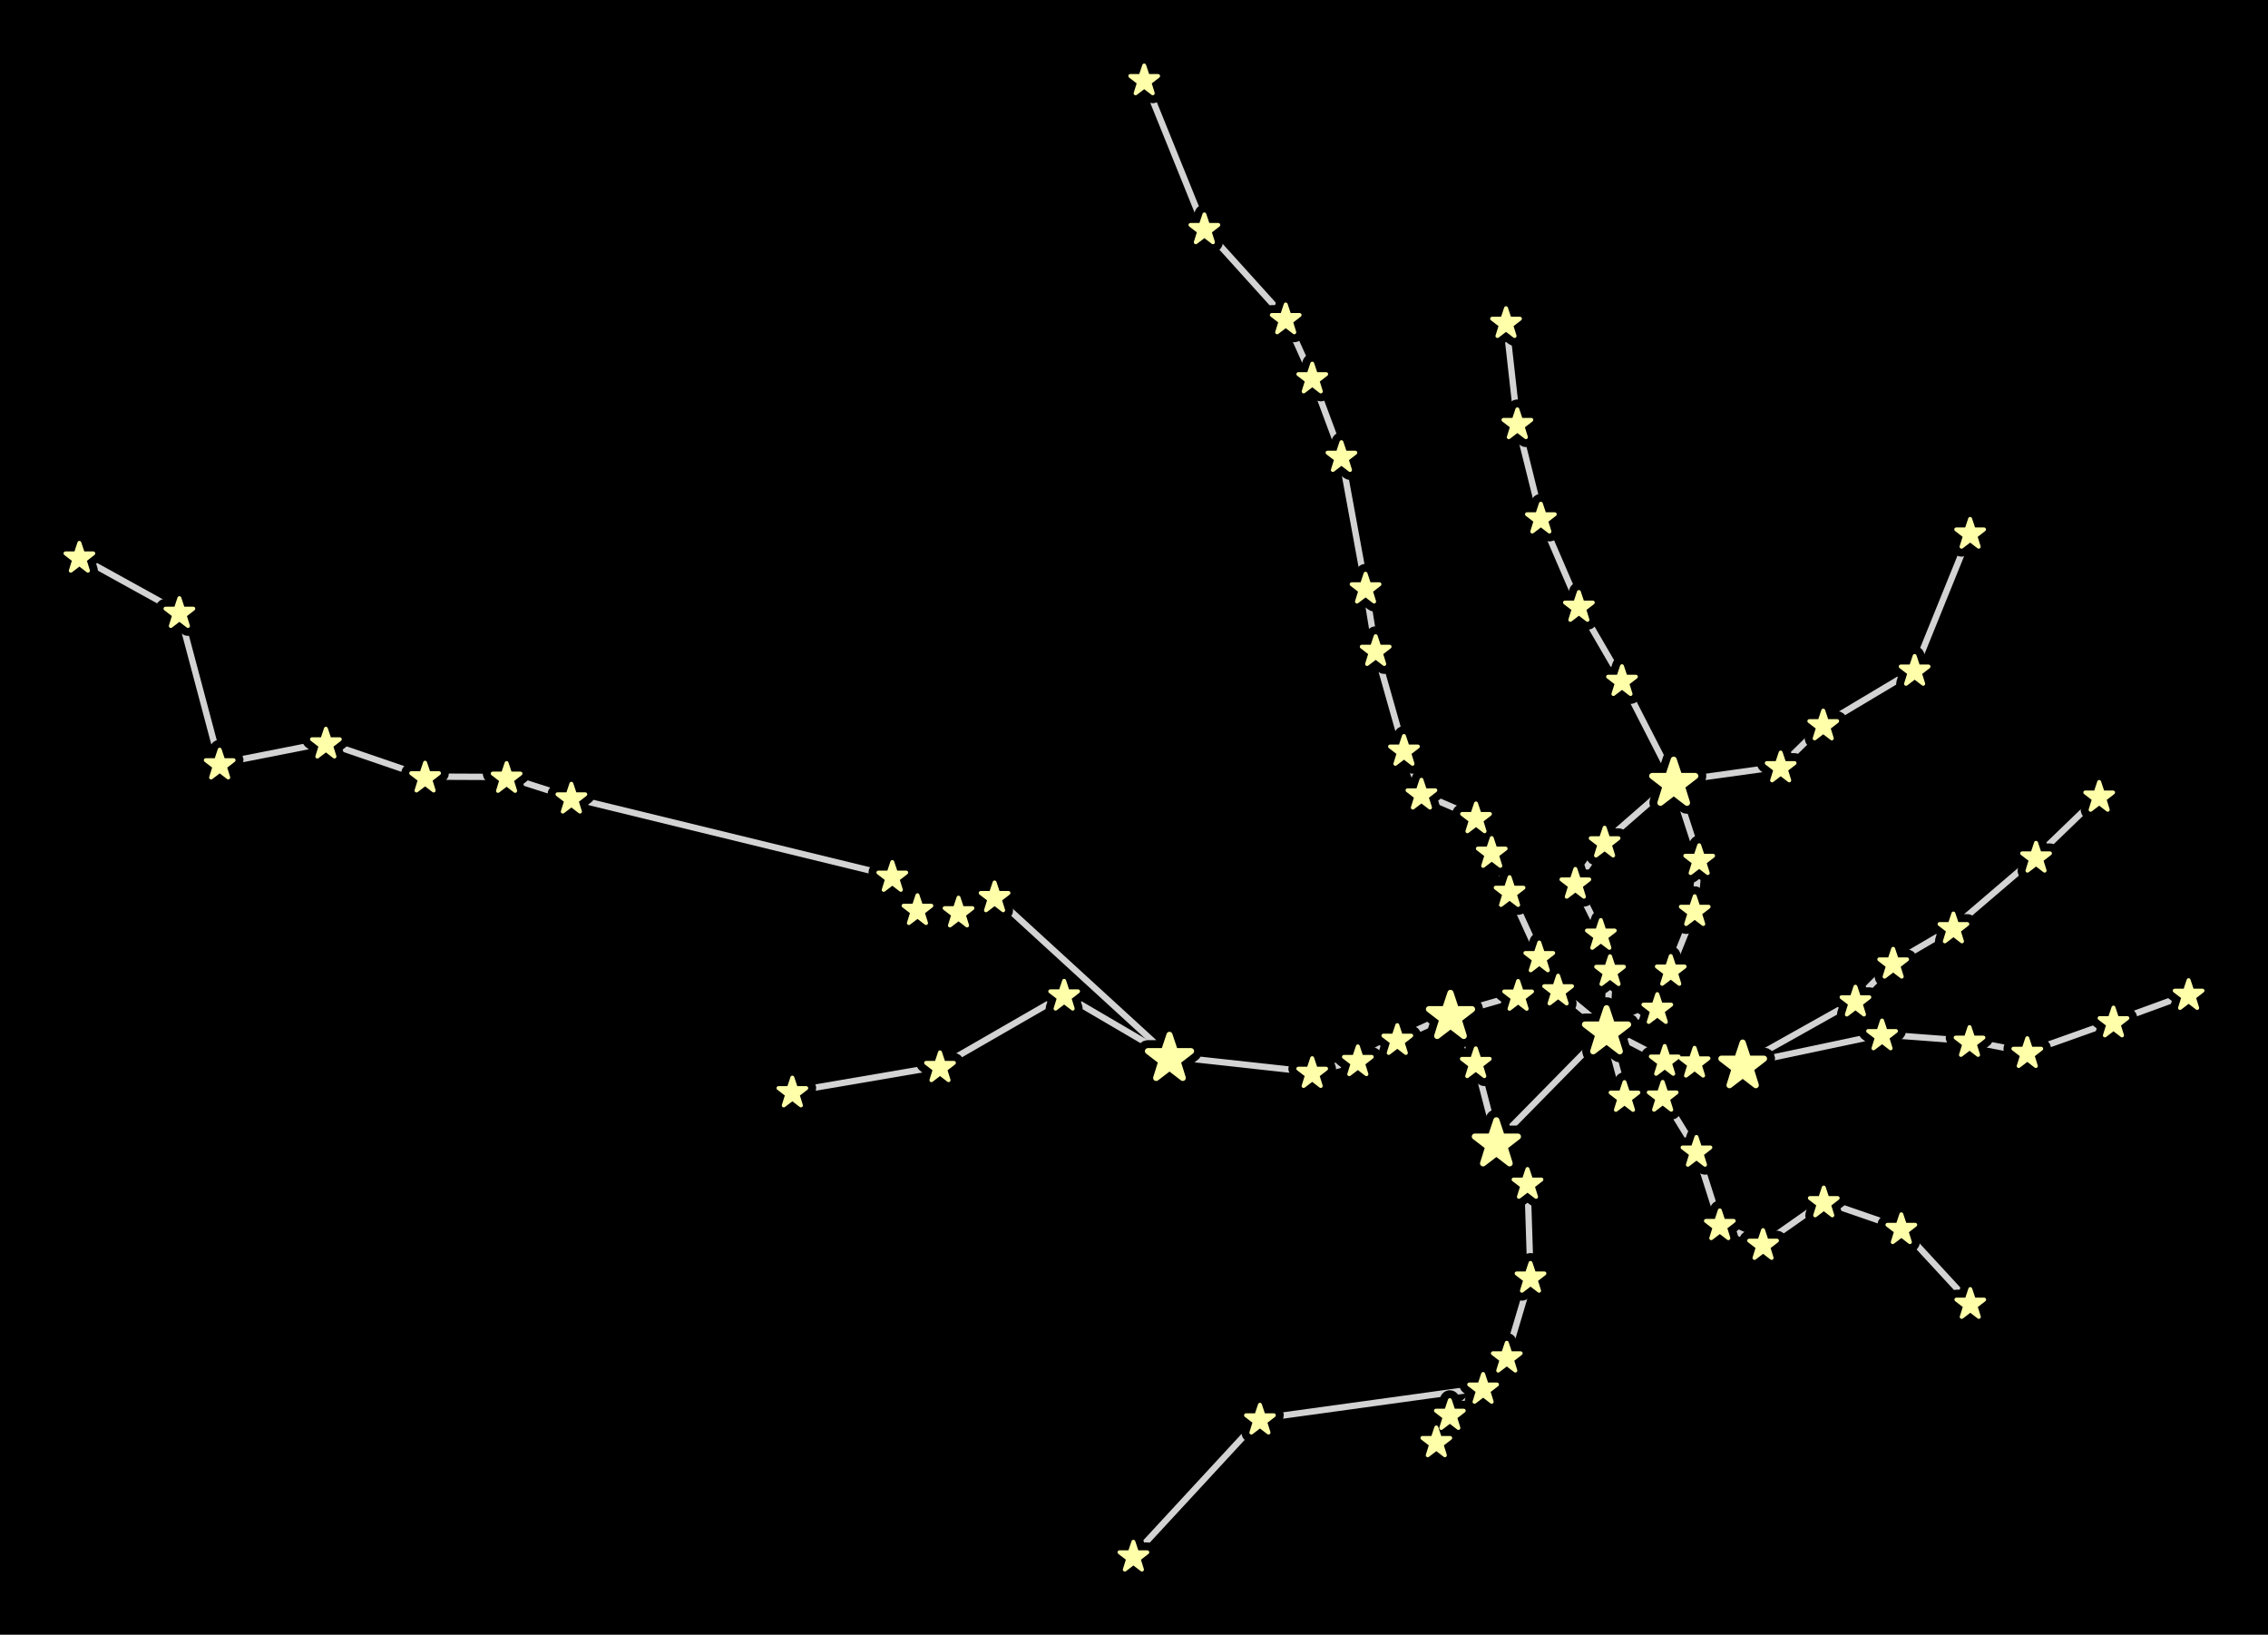
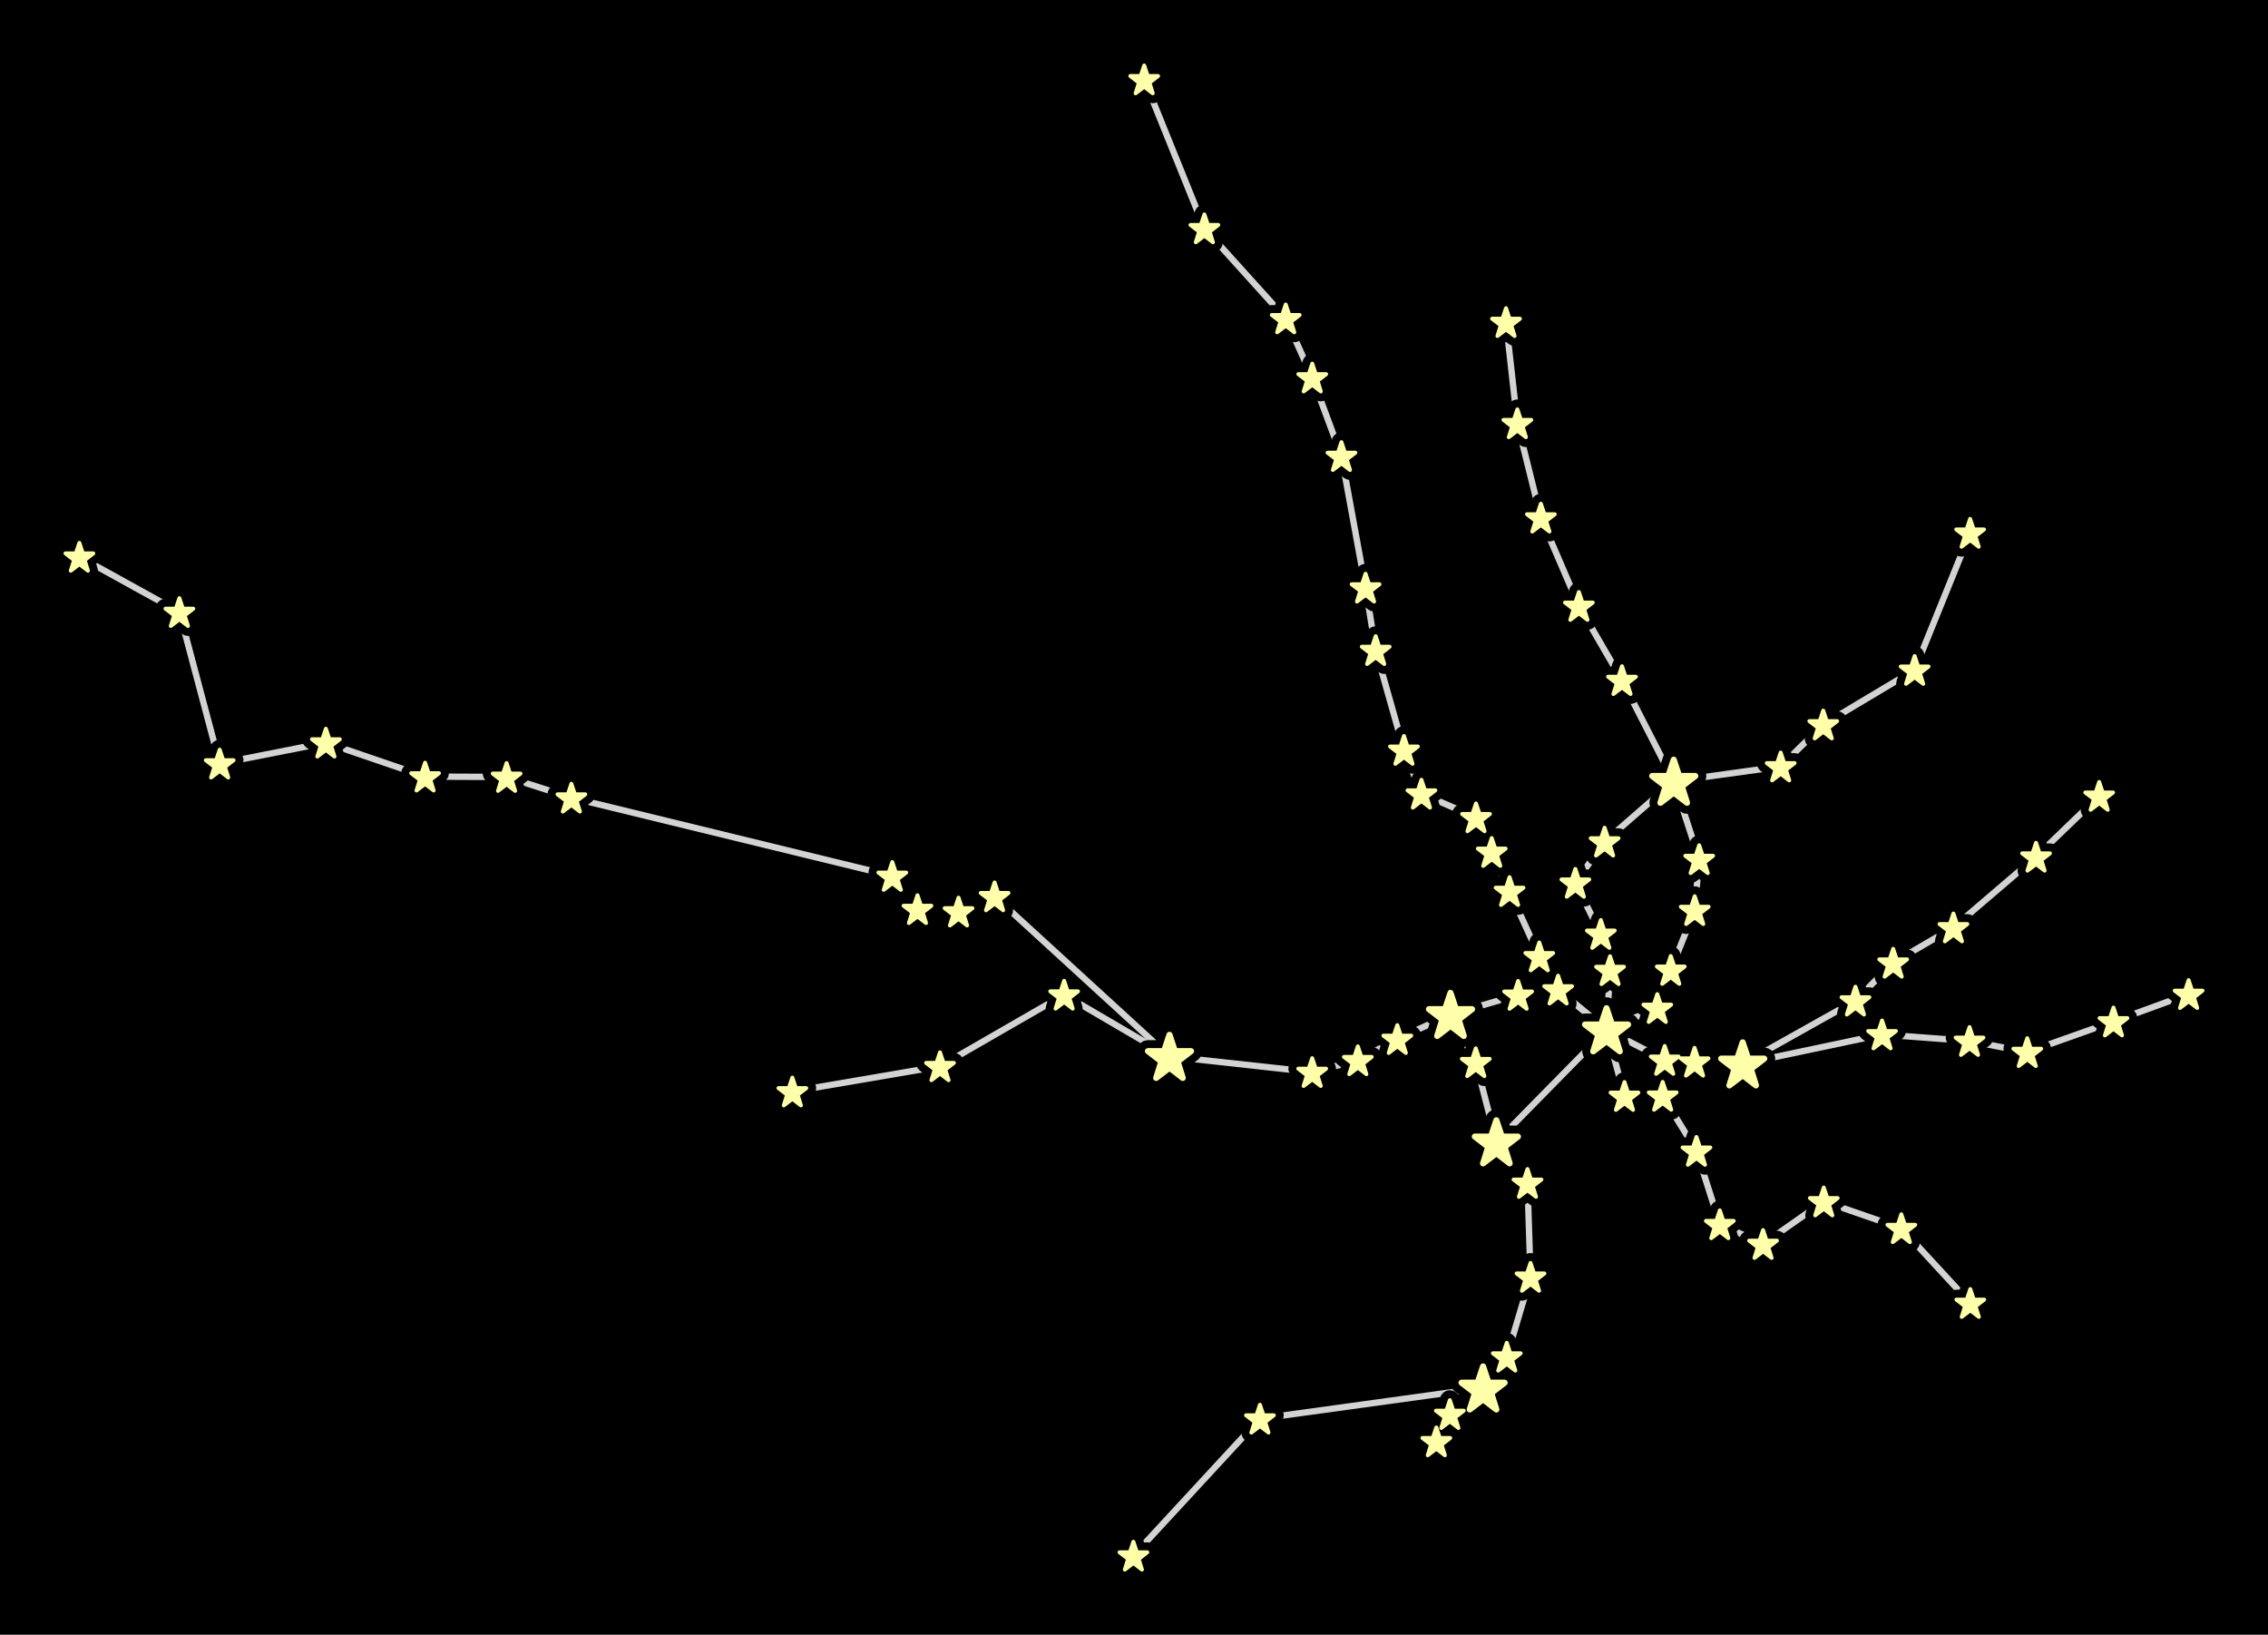
<svg xmlns="http://www.w3.org/2000/svg" width="3000" height="2162" viewBox="0 0 3000 2162">
  <defs>
    <path id="star" d="M100,39.332c0-3.332-2.636-6.029-5.935-6.169c0.004-0.012,0.004-0.024,0.009-0.035H65.461L55.863,4.341 c-0.004,0-0.009,0.001-0.014,0.001C55.058,1.833,52.738,0,49.967,0c-2.938,0-5.384,2.048-6.023,4.789 c-0.007-0.001-0.015,0-0.021-0.002l-9.45,28.341H6.336c-0.048-0.001-0.092-0.014-0.139-0.014C2.773,33.113,0,35.888,0,39.31 c0,1.884,0.857,3.55,2.185,4.687c-0.007,0.01-0.011,0.021-0.019,0.031L26.24,62.535l-8.961,28.683 c-0.364,0.789-0.582,1.659-0.582,2.587c0,3.422,2.775,6.195,6.198,6.195c1.405,0,2.687-0.484,3.727-1.272 c0.011,0.01,0.025,0.017,0.036,0.026L50.027,80.84l22.536,17.317C73.688,99.294,75.245,100,76.97,100 c3.424,0,6.198-2.773,6.198-6.195c0-0.748-0.154-1.456-0.397-2.121c0.016-0.002,0.029-0.01,0.045-0.012l-9.077-29.016l23.718-18.332 c-0.002-0.001-0.005-0.003-0.007-0.005C98.988,43.192,100,41.386,100,39.332z" />
    <mask id="gaps" maskUnits="userSpaceOnUse" x="0" y="0" width="3000" height="2162">
      <rect width="3000" height="2162" fill="#fff" />
      <g fill="#000" stroke="#000" stroke-linejoin="round">
        <use href="#star" transform="translate(1478.2 2036.5) scale(0.42)" stroke-width="50.00" />
        <use href="#star" transform="translate(1878.9 1885.3) scale(0.42)" stroke-width="50.00" />
        <use href="#star" transform="translate(1645.6 1855.3) scale(0.42)" stroke-width="50.00" />
        <use href="#star" transform="translate(1896.8 1849.2) scale(0.42)" stroke-width="50.00" />
        <use href="#star" transform="translate(1972.1 1773.3) scale(0.42)" stroke-width="50.00" />
        <use href="#star" transform="translate(2585.2 1702.3) scale(0.42)" stroke-width="50.00" />
        <use href="#star" transform="translate(2003.5 1667.7) scale(0.42)" stroke-width="50.00" />
        <use href="#star" transform="translate(2311.1 1624.3) scale(0.42)" stroke-width="50.00" />
        <use href="#star" transform="translate(2494 1603.4) scale(0.42)" stroke-width="50.00" />
        <use href="#star" transform="translate(2253.9 1598.2) scale(0.42)" stroke-width="50.00" />
        <use href="#star" transform="translate(2391.4 1568) scale(0.42)" stroke-width="50.00" />
        <use href="#star" transform="translate(1999.5 1543.5) scale(0.42)" stroke-width="50.00" />
        <use href="#star" transform="translate(2223 1501.1) scale(0.42)" stroke-width="50.00" />
        <use href="#star" transform="translate(2127.8 1428.5) scale(0.42)" stroke-width="50.00" />
        <use href="#star" transform="translate(2178.3 1428.3) scale(0.42)" stroke-width="50.00" />
        <use href="#star" transform="translate(1027.1 1422.6) scale(0.42)" stroke-width="50.00" />
        <use href="#star" transform="translate(1714.7 1396.9) scale(0.42)" stroke-width="50.00" />
        <use href="#star" transform="translate(1222.4 1389.2) scale(0.42)" stroke-width="50.00" />
        <use href="#star" transform="translate(1931.1 1383.9) scale(0.42)" stroke-width="50.00" />
        <use href="#star" transform="translate(2220.5 1383.2) scale(0.42)" stroke-width="50.00" />
        <use href="#star" transform="translate(1775.1 1381.3) scale(0.42)" stroke-width="50.00" />
        <use href="#star" transform="translate(2181 1380.8) scale(0.42)" stroke-width="50.00" />
        <use href="#star" transform="translate(2660.6 1370.5) scale(0.42)" stroke-width="50.00" />
        <use href="#star" transform="translate(2584.2 1355.8) scale(0.42)" stroke-width="50.00" />
        <use href="#star" transform="translate(1827.3 1353.2) scale(0.42)" stroke-width="50.00" />
        <use href="#star" transform="translate(2468.5 1347.1) scale(0.42)" stroke-width="50.00" />
        <use href="#star" transform="translate(2774.6 1330) scale(0.42)" stroke-width="50.00" />
        <use href="#star" transform="translate(2171.2 1312.2) scale(0.42)" stroke-width="50.00" />
        <use href="#star" transform="translate(2433.3 1302.4) scale(0.42)" stroke-width="50.00" />
        <use href="#star" transform="translate(1987.1 1294.8) scale(0.42)" stroke-width="50.00" />
        <use href="#star" transform="translate(1386.6 1294.6) scale(0.42)" stroke-width="50.00" />
        <use href="#star" transform="translate(2874 1293.7) scale(0.42)" stroke-width="50.00" />
        <use href="#star" transform="translate(2040 1287.8) scale(0.42)" stroke-width="50.00" />
        <use href="#star" transform="translate(2108.7 1262.1) scale(0.42)" stroke-width="50.00" />
        <use href="#star" transform="translate(2189 1261.8) scale(0.42)" stroke-width="50.00" />
        <use href="#star" transform="translate(2483.2 1252.3) scale(0.42)" stroke-width="50.00" />
        <use href="#star" transform="translate(2015.1 1243.9) scale(0.42)" stroke-width="50.00" />
        <use href="#star" transform="translate(2096.5 1214.2) scale(0.42)" stroke-width="50.00" />
        <use href="#star" transform="translate(2562.9 1205.6) scale(0.42)" stroke-width="50.00" />
        <use href="#star" transform="translate(1246.9 1184.6) scale(0.42)" stroke-width="50.00" />
        <use href="#star" transform="translate(2220.7 1182.7) scale(0.42)" stroke-width="50.00" />
        <use href="#star" transform="translate(1192.6 1181.4) scale(0.42)" stroke-width="50.00" />
        <use href="#star" transform="translate(1294.6 1164.5) scale(0.42)" stroke-width="50.00" />
        <use href="#star" transform="translate(1975.8 1157.5) scale(0.42)" stroke-width="50.00" />
        <use href="#star" transform="translate(2062.8 1146.6) scale(0.42)" stroke-width="50.00" />
        <use href="#star" transform="translate(1159.3 1137.5) scale(0.42)" stroke-width="50.00" />
        <use href="#star" transform="translate(2226.6 1115.3) scale(0.42)" stroke-width="50.00" />
        <use href="#star" transform="translate(2672.2 1112.1) scale(0.42)" stroke-width="50.00" />
        <use href="#star" transform="translate(1952.2 1105.8) scale(0.42)" stroke-width="50.00" />
        <use href="#star" transform="translate(2101.5 1092.1) scale(0.42)" stroke-width="50.00" />
        <use href="#star" transform="translate(1931.4 1060) scale(0.42)" stroke-width="50.00" />
        <use href="#star" transform="translate(734.8 1034) scale(0.42)" stroke-width="50.00" />
        <use href="#star" transform="translate(2755.7 1031.6) scale(0.42)" stroke-width="50.00" />
        <use href="#star" transform="translate(1859.2 1028.7) scale(0.42)" stroke-width="50.00" />
        <use href="#star" transform="translate(649.1 1006.6) scale(0.42)" stroke-width="50.00" />
        <use href="#star" transform="translate(541.3 1006.1) scale(0.42)" stroke-width="50.00" />
        <use href="#star" transform="translate(2334.4 992.7) scale(0.42)" stroke-width="50.00" />
        <use href="#star" transform="translate(269.6 988.9) scale(0.42)" stroke-width="50.00" />
        <use href="#star" transform="translate(1836.1 970.8) scale(0.42)" stroke-width="50.00" />
        <use href="#star" transform="translate(410.1 961.2) scale(0.42)" stroke-width="50.00" />
        <use href="#star" transform="translate(2390.7 937.2) scale(0.42)" stroke-width="50.00" />
        <use href="#star" transform="translate(2124.5 878.5) scale(0.42)" stroke-width="50.00" />
        <use href="#star" transform="translate(2511.6 865) scale(0.42)" stroke-width="50.00" />
        <use href="#star" transform="translate(1798.7 838.8) scale(0.42)" stroke-width="50.00" />
        <use href="#star" transform="translate(216.3 788.5) scale(0.42)" stroke-width="50.00" />
        <use href="#star" transform="translate(2067.5 780.4) scale(0.42)" stroke-width="50.00" />
        <use href="#star" transform="translate(1785.3 756.2) scale(0.42)" stroke-width="50.00" />
        <use href="#star" transform="translate(84 715.4) scale(0.42)" stroke-width="50.00" />
        <use href="#star" transform="translate(2585 683.7) scale(0.42)" stroke-width="50.00" />
        <use href="#star" transform="translate(2017.2 663.6) scale(0.42)" stroke-width="50.00" />
        <use href="#star" transform="translate(1753.4 582.2) scale(0.42)" stroke-width="50.00" />
        <use href="#star" transform="translate(1986.1 538.8) scale(0.42)" stroke-width="50.00" />
        <use href="#star" transform="translate(1714.8 478.3) scale(0.42)" stroke-width="50.00" />
        <use href="#star" transform="translate(1971.1 405) scale(0.42)" stroke-width="50.00" />
        <use href="#star" transform="translate(1679.7 400.1) scale(0.42)" stroke-width="50.00" />
        <use href="#star" transform="translate(1572.1 281) scale(0.42)" stroke-width="50.00" />
        <use href="#star" transform="translate(1492.5 84) scale(0.42)" stroke-width="50.00" />
-         <use href="#star" transform="translate(1940.8 1814.6) scale(0.42)" stroke-width="50.00" />
+         <use href="#star" transform="translate(1929.2 1803.1) scale(0.651)" stroke-width="32.26" />
        <use href="#star" transform="translate(1946.8 1477.6) scale(0.651)" stroke-width="32.26" />
-         <use href="#star" transform="translate(2272.9 1374.8) scale(0.6449)" stroke-width="32.56" />
+         <use href="#star" transform="translate(2272.6 1374.5) scale(0.651)" stroke-width="32.26" />
        <use href="#star" transform="translate(1514.4 1364.6) scale(0.651)" stroke-width="32.26" />
        <use href="#star" transform="translate(2092.5 1329.4) scale(0.651)" stroke-width="32.26" />
        <use href="#star" transform="translate(1886.1 1309.1) scale(0.651)" stroke-width="32.26" />
        <use href="#star" transform="translate(2181.4 1000.7) scale(0.651)" stroke-width="32.26" />
      </g>
    </mask>
  </defs>
  <rect width="3000" height="2162" fill="#000000" />
  <g mask="url(#gaps)" fill="none" stroke="#d3d3d3" stroke-width="8.4" stroke-linecap="round" stroke-linejoin="round">
    <path d="M2125.1 1362 L2061 1308.8" />
    <path d="M2125.1 1362 L2061 1308.8" />
    <path d="M2061 1308.8 L2036.1 1264.9" />
    <path d="M2036.1 1264.9 L1996.8 1178.5" />
    <path d="M1996.8 1178.5 L1973.2 1126.8" />
    <path d="M1973.2 1126.8 L1952.4 1081" />
    <path d="M1952.4 1081 L1880.2 1049.7" />
    <path d="M1880.2 1049.7 L1857.1 991.8" />
    <path d="M1857.1 991.8 L1819.7 859.8" />
    <path d="M1819.7 859.8 L1806.3 777.2" />
    <path d="M1806.3 777.2 L1774.4 603.2" />
    <path d="M1774.4 603.2 L1735.8 499.3" />
    <path d="M1735.8 499.3 L1700.7 421.1" />
    <path d="M1700.7 421.1 L1593.1 302" />
    <path d="M1593.1 302 L1513.5 105" />
    <path d="M2125.1 1362 L2129.7 1283.1" />
    <path d="M2125.1 1362 L2192.2 1333.2" />
    <path d="M2192.2 1333.2 L2210 1282.8" />
    <path d="M2241.7 1203.7 L2247.6 1136.3" />
    <path d="M2247.6 1136.3 L2214 1033.3" />
    <path d="M2214 1033.3 L2145.5 899.5" />
    <path d="M2214 1033.3 L2355.4 1013.7" />
    <path d="M2145.5 899.5 L2088.5 801.4" />
    <path d="M2088.5 801.4 L2038.2 684.6" />
    <path d="M2038.2 684.6 L2007.1 559.8" />
    <path d="M2007.1 559.8 L1992.1 426" />
    <path d="M2241.7 1203.7 L2210 1282.8" />
    <path d="M2061 1308.8 L2008.1 1315.8" />
    <path d="M2008.1 1315.8 L1918.6 1341.7" />
    <path d="M1918.6 1341.7 L1952.1 1404.9" />
    <path d="M1918.6 1341.7 L1848.3 1374.2" />
    <path d="M1952.1 1404.9 L1979.4 1510.2" />
    <path d="M1979.4 1510.2 L2125.1 1362" />
    <path d="M1979.4 1510.2 L2020.5 1564.5" />
    <path d="M2020.5 1564.5 L2024.5 1688.7" />
    <path d="M2024.5 1688.7 L1993.1 1794.3" />
    <path d="M1993.1 1794.3 L1961.8 1835.6" />
    <path d="M1961.8 1835.6 L1917.8 1870.2" />
    <path d="M1961.8 1835.6 L1666.6 1876.3" />
    <path d="M1917.8 1870.2 L1899.9 1906.3" />
    <path d="M2125.1 1362 L2148.8 1449.5" />
    <path d="M2125.1 1362 L2202 1401.8" />
    <path d="M2202 1401.8 L2241.5 1404.2" />
    <path d="M2241.5 1404.2 L2305.2 1407" />
    <path d="M2305.2 1407 L2454.3 1323.4" />
    <path d="M2454.3 1323.4 L2504.2 1273.3" />
    <path d="M2504.2 1273.3 L2583.9 1226.6" />
    <path d="M2583.9 1226.6 L2693.2 1133.1" />
    <path d="M2693.2 1133.1 L2776.7 1052.6" />
    <path d="M2129.7 1283.1 L2117.5 1235.2" />
    <path d="M2117.5 1235.2 L2083.8 1167.6" />
    <path d="M2083.8 1167.6 L2122.5 1113.1" />
    <path d="M2214 1033.3 L2122.5 1113.1" />
    <path d="M2355.4 1013.7 L2411.7 958.2" />
    <path d="M2411.7 958.2 L2532.6 886" />
    <path d="M2532.6 886 L2606 704.7" />
    <path d="M2148.8 1449.5 L2199.3 1449.3" />
    <path d="M2199.3 1449.3 L2244 1522.1" />
    <path d="M2244 1522.1 L2274.9 1619.2" />
    <path d="M2274.9 1619.2 L2332.1 1645.3" />
    <path d="M2332.1 1645.3 L2412.4 1589" />
    <path d="M2412.4 1589 L2515 1624.4" />
    <path d="M2515 1624.4 L2606.2 1723.3" />
    <path d="M2305.2 1407 L2489.5 1368.1" />
    <path d="M2489.5 1368.1 L2605.2 1376.8" />
    <path d="M2605.2 1376.8 L2681.6 1391.5" />
    <path d="M2681.6 1391.5 L2795.6 1351" />
    <path d="M2795.6 1351 L2895 1314.7" />
    <path d="M1666.6 1876.3 L1499.2 2057.5" />
    <path d="M1848.3 1374.2 L1796.1 1402.3" />
    <path d="M1796.1 1402.3 L1735.7 1417.9" />
    <path d="M1735.7 1417.9 L1546.9 1397.2" />
    <path d="M1546.9 1397.2 L1407.6 1315.6" />
    <path d="M1546.9 1397.2 L1315.6 1185.5" />
    <path d="M1407.6 1315.6 L1243.4 1410.2" />
    <path d="M1243.4 1410.2 L1048.1 1443.6" />
    <path d="M1315.6 1185.5 L1267.9 1205.6" />
    <path d="M1267.9 1205.6 L1213.6 1202.4" />
    <path d="M1213.6 1202.4 L1180.3 1158.5" />
    <path d="M1180.3 1158.5 L755.8 1055" />
    <path d="M755.8 1055 L670.1 1027.6" />
    <path d="M670.1 1027.6 L562.3 1027.1" />
    <path d="M562.3 1027.1 L431.1 982.2" />
    <path d="M431.1 982.2 L290.6 1009.9" />
    <path d="M290.6 1009.9 L237.3 809.5" />
    <path d="M237.3 809.5 L105 736.4" />
  </g>
  <g fill="#ffffaa">
    <use href="#star" transform="translate(1478.2 2036.5) scale(0.42)" />
    <use href="#star" transform="translate(1878.9 1885.3) scale(0.42)" />
    <use href="#star" transform="translate(1645.6 1855.3) scale(0.42)" />
    <use href="#star" transform="translate(1896.8 1849.2) scale(0.42)" />
    <use href="#star" transform="translate(1972.1 1773.3) scale(0.42)" />
    <use href="#star" transform="translate(2585.2 1702.3) scale(0.42)" />
    <use href="#star" transform="translate(2003.5 1667.7) scale(0.42)" />
    <use href="#star" transform="translate(2311.1 1624.3) scale(0.42)" />
    <use href="#star" transform="translate(2494 1603.4) scale(0.42)" />
    <use href="#star" transform="translate(2253.9 1598.2) scale(0.42)" />
    <use href="#star" transform="translate(2391.4 1568) scale(0.42)" />
    <use href="#star" transform="translate(1999.5 1543.5) scale(0.42)" />
    <use href="#star" transform="translate(2223 1501.1) scale(0.42)" />
    <use href="#star" transform="translate(2127.8 1428.5) scale(0.42)" />
    <use href="#star" transform="translate(2178.3 1428.3) scale(0.42)" />
    <use href="#star" transform="translate(1027.1 1422.6) scale(0.42)" />
    <use href="#star" transform="translate(1714.7 1396.9) scale(0.42)" />
    <use href="#star" transform="translate(1222.4 1389.2) scale(0.42)" />
    <use href="#star" transform="translate(1931.1 1383.9) scale(0.42)" />
    <use href="#star" transform="translate(2220.5 1383.2) scale(0.42)" />
    <use href="#star" transform="translate(1775.1 1381.3) scale(0.42)" />
    <use href="#star" transform="translate(2181 1380.8) scale(0.42)" />
    <use href="#star" transform="translate(2660.6 1370.5) scale(0.42)" />
    <use href="#star" transform="translate(2584.2 1355.8) scale(0.42)" />
    <use href="#star" transform="translate(1827.3 1353.2) scale(0.42)" />
    <use href="#star" transform="translate(2468.5 1347.1) scale(0.42)" />
    <use href="#star" transform="translate(2774.6 1330) scale(0.42)" />
    <use href="#star" transform="translate(2171.2 1312.2) scale(0.42)" />
    <use href="#star" transform="translate(2433.3 1302.4) scale(0.42)" />
    <use href="#star" transform="translate(1987.1 1294.8) scale(0.42)" />
    <use href="#star" transform="translate(1386.6 1294.6) scale(0.42)" />
    <use href="#star" transform="translate(2874 1293.7) scale(0.42)" />
    <use href="#star" transform="translate(2040 1287.8) scale(0.42)" />
    <use href="#star" transform="translate(2108.7 1262.1) scale(0.42)" />
    <use href="#star" transform="translate(2189 1261.8) scale(0.42)" />
    <use href="#star" transform="translate(2483.2 1252.3) scale(0.42)" />
    <use href="#star" transform="translate(2015.1 1243.9) scale(0.42)" />
    <use href="#star" transform="translate(2096.5 1214.2) scale(0.42)" />
    <use href="#star" transform="translate(2562.9 1205.6) scale(0.42)" />
    <use href="#star" transform="translate(1246.9 1184.6) scale(0.42)" />
    <use href="#star" transform="translate(2220.7 1182.7) scale(0.42)" />
    <use href="#star" transform="translate(1192.6 1181.4) scale(0.42)" />
    <use href="#star" transform="translate(1294.6 1164.5) scale(0.42)" />
    <use href="#star" transform="translate(1975.8 1157.5) scale(0.42)" />
    <use href="#star" transform="translate(2062.8 1146.6) scale(0.42)" />
    <use href="#star" transform="translate(1159.3 1137.5) scale(0.42)" />
    <use href="#star" transform="translate(2226.6 1115.3) scale(0.42)" />
    <use href="#star" transform="translate(2672.2 1112.1) scale(0.42)" />
    <use href="#star" transform="translate(1952.2 1105.8) scale(0.42)" />
    <use href="#star" transform="translate(2101.5 1092.1) scale(0.42)" />
    <use href="#star" transform="translate(1931.4 1060) scale(0.42)" />
    <use href="#star" transform="translate(734.8 1034) scale(0.42)" />
    <use href="#star" transform="translate(2755.7 1031.6) scale(0.42)" />
    <use href="#star" transform="translate(1859.2 1028.7) scale(0.42)" />
    <use href="#star" transform="translate(649.1 1006.6) scale(0.42)" />
    <use href="#star" transform="translate(541.3 1006.1) scale(0.42)" />
    <use href="#star" transform="translate(2334.4 992.7) scale(0.42)" />
    <use href="#star" transform="translate(269.6 988.9) scale(0.42)" />
    <use href="#star" transform="translate(1836.1 970.8) scale(0.42)" />
    <use href="#star" transform="translate(410.1 961.2) scale(0.42)" />
    <use href="#star" transform="translate(2390.7 937.2) scale(0.42)" />
    <use href="#star" transform="translate(2124.5 878.5) scale(0.42)" />
    <use href="#star" transform="translate(2511.6 865) scale(0.42)" />
    <use href="#star" transform="translate(1798.7 838.8) scale(0.42)" />
    <use href="#star" transform="translate(216.3 788.5) scale(0.42)" />
    <use href="#star" transform="translate(2067.5 780.4) scale(0.42)" />
    <use href="#star" transform="translate(1785.3 756.2) scale(0.42)" />
    <use href="#star" transform="translate(84 715.4) scale(0.42)" />
    <use href="#star" transform="translate(2585 683.7) scale(0.42)" />
    <use href="#star" transform="translate(2017.2 663.6) scale(0.42)" />
    <use href="#star" transform="translate(1753.4 582.2) scale(0.42)" />
    <use href="#star" transform="translate(1986.1 538.8) scale(0.42)" />
    <use href="#star" transform="translate(1714.8 478.3) scale(0.42)" />
    <use href="#star" transform="translate(1971.1 405) scale(0.42)" />
    <use href="#star" transform="translate(1679.7 400.1) scale(0.42)" />
    <use href="#star" transform="translate(1572.1 281) scale(0.42)" />
    <use href="#star" transform="translate(1492.5 84) scale(0.42)" />
-     <use href="#star" transform="translate(1940.8 1814.6) scale(0.42)" />
+     <use href="#star" transform="translate(1929.2 1803.1) scale(0.651)" />
    <use href="#star" transform="translate(1946.8 1477.6) scale(0.651)" />
-     <use href="#star" transform="translate(2272.9 1374.8) scale(0.6449)" />
+     <use href="#star" transform="translate(2272.6 1374.5) scale(0.651)" />
    <use href="#star" transform="translate(1514.4 1364.6) scale(0.651)" />
    <use href="#star" transform="translate(2092.5 1329.4) scale(0.651)" />
    <use href="#star" transform="translate(1886.1 1309.1) scale(0.651)" />
    <use href="#star" transform="translate(2181.4 1000.7) scale(0.651)" />
  </g>
</svg>
